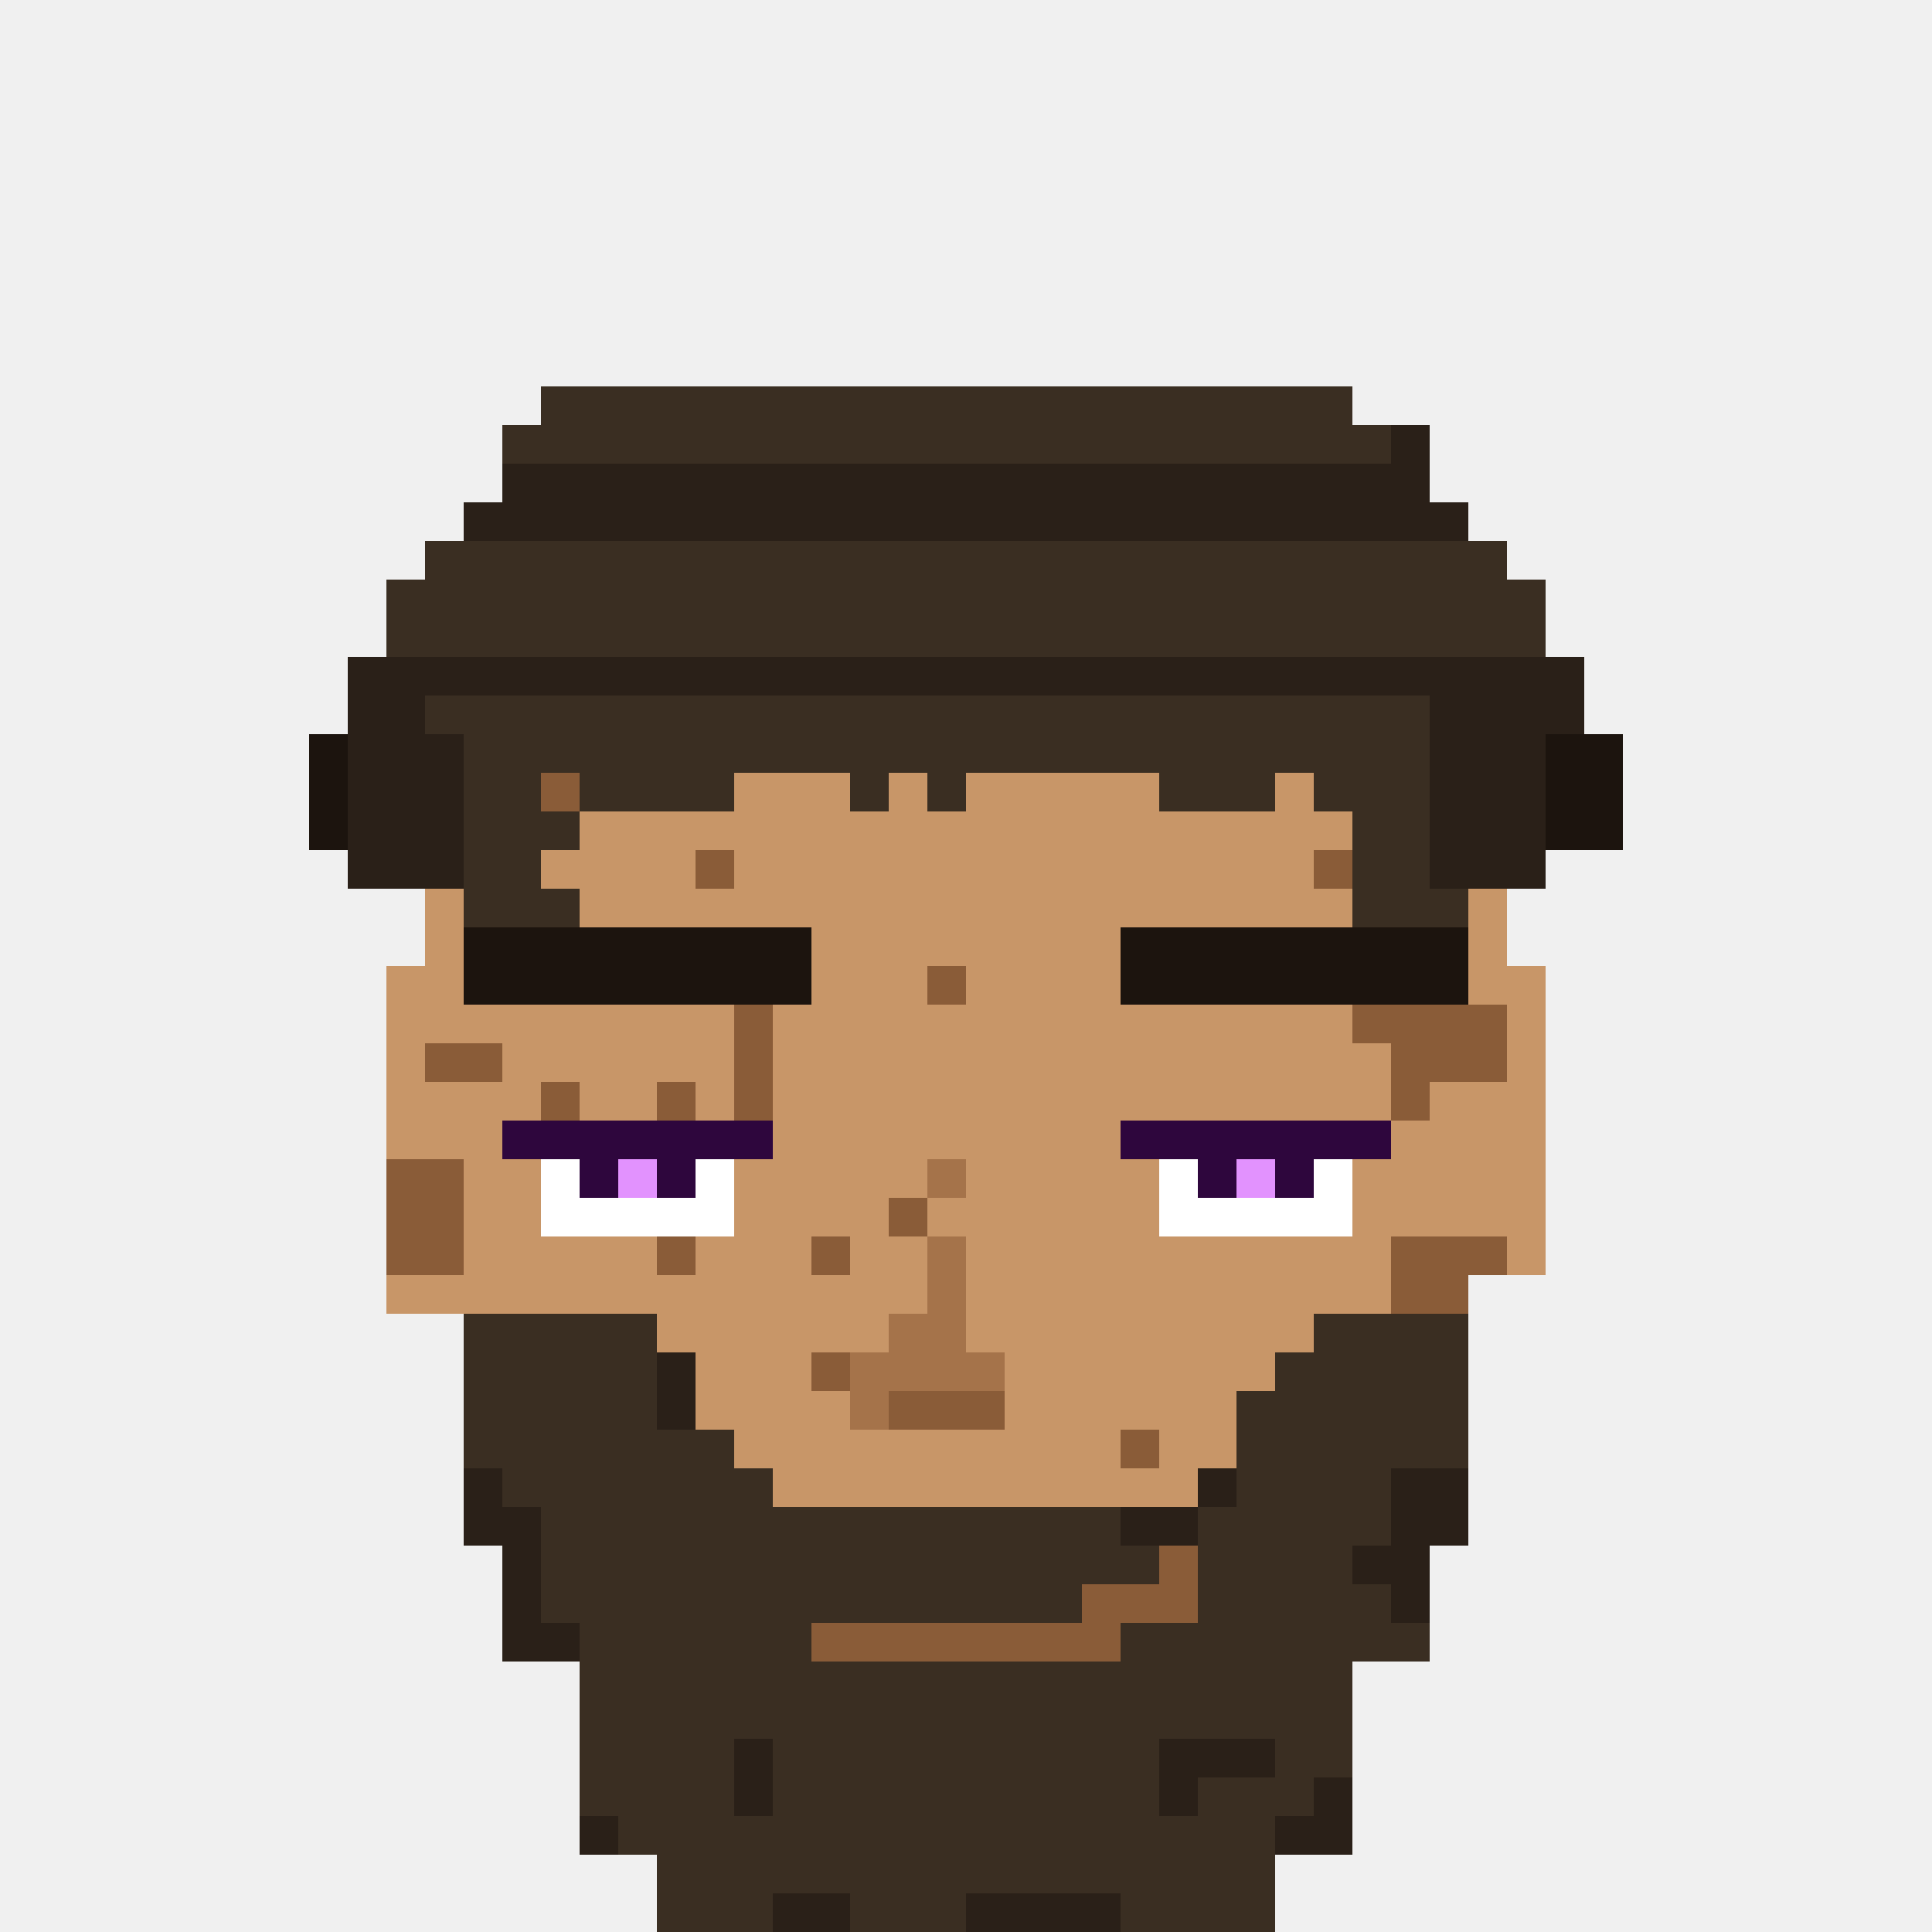
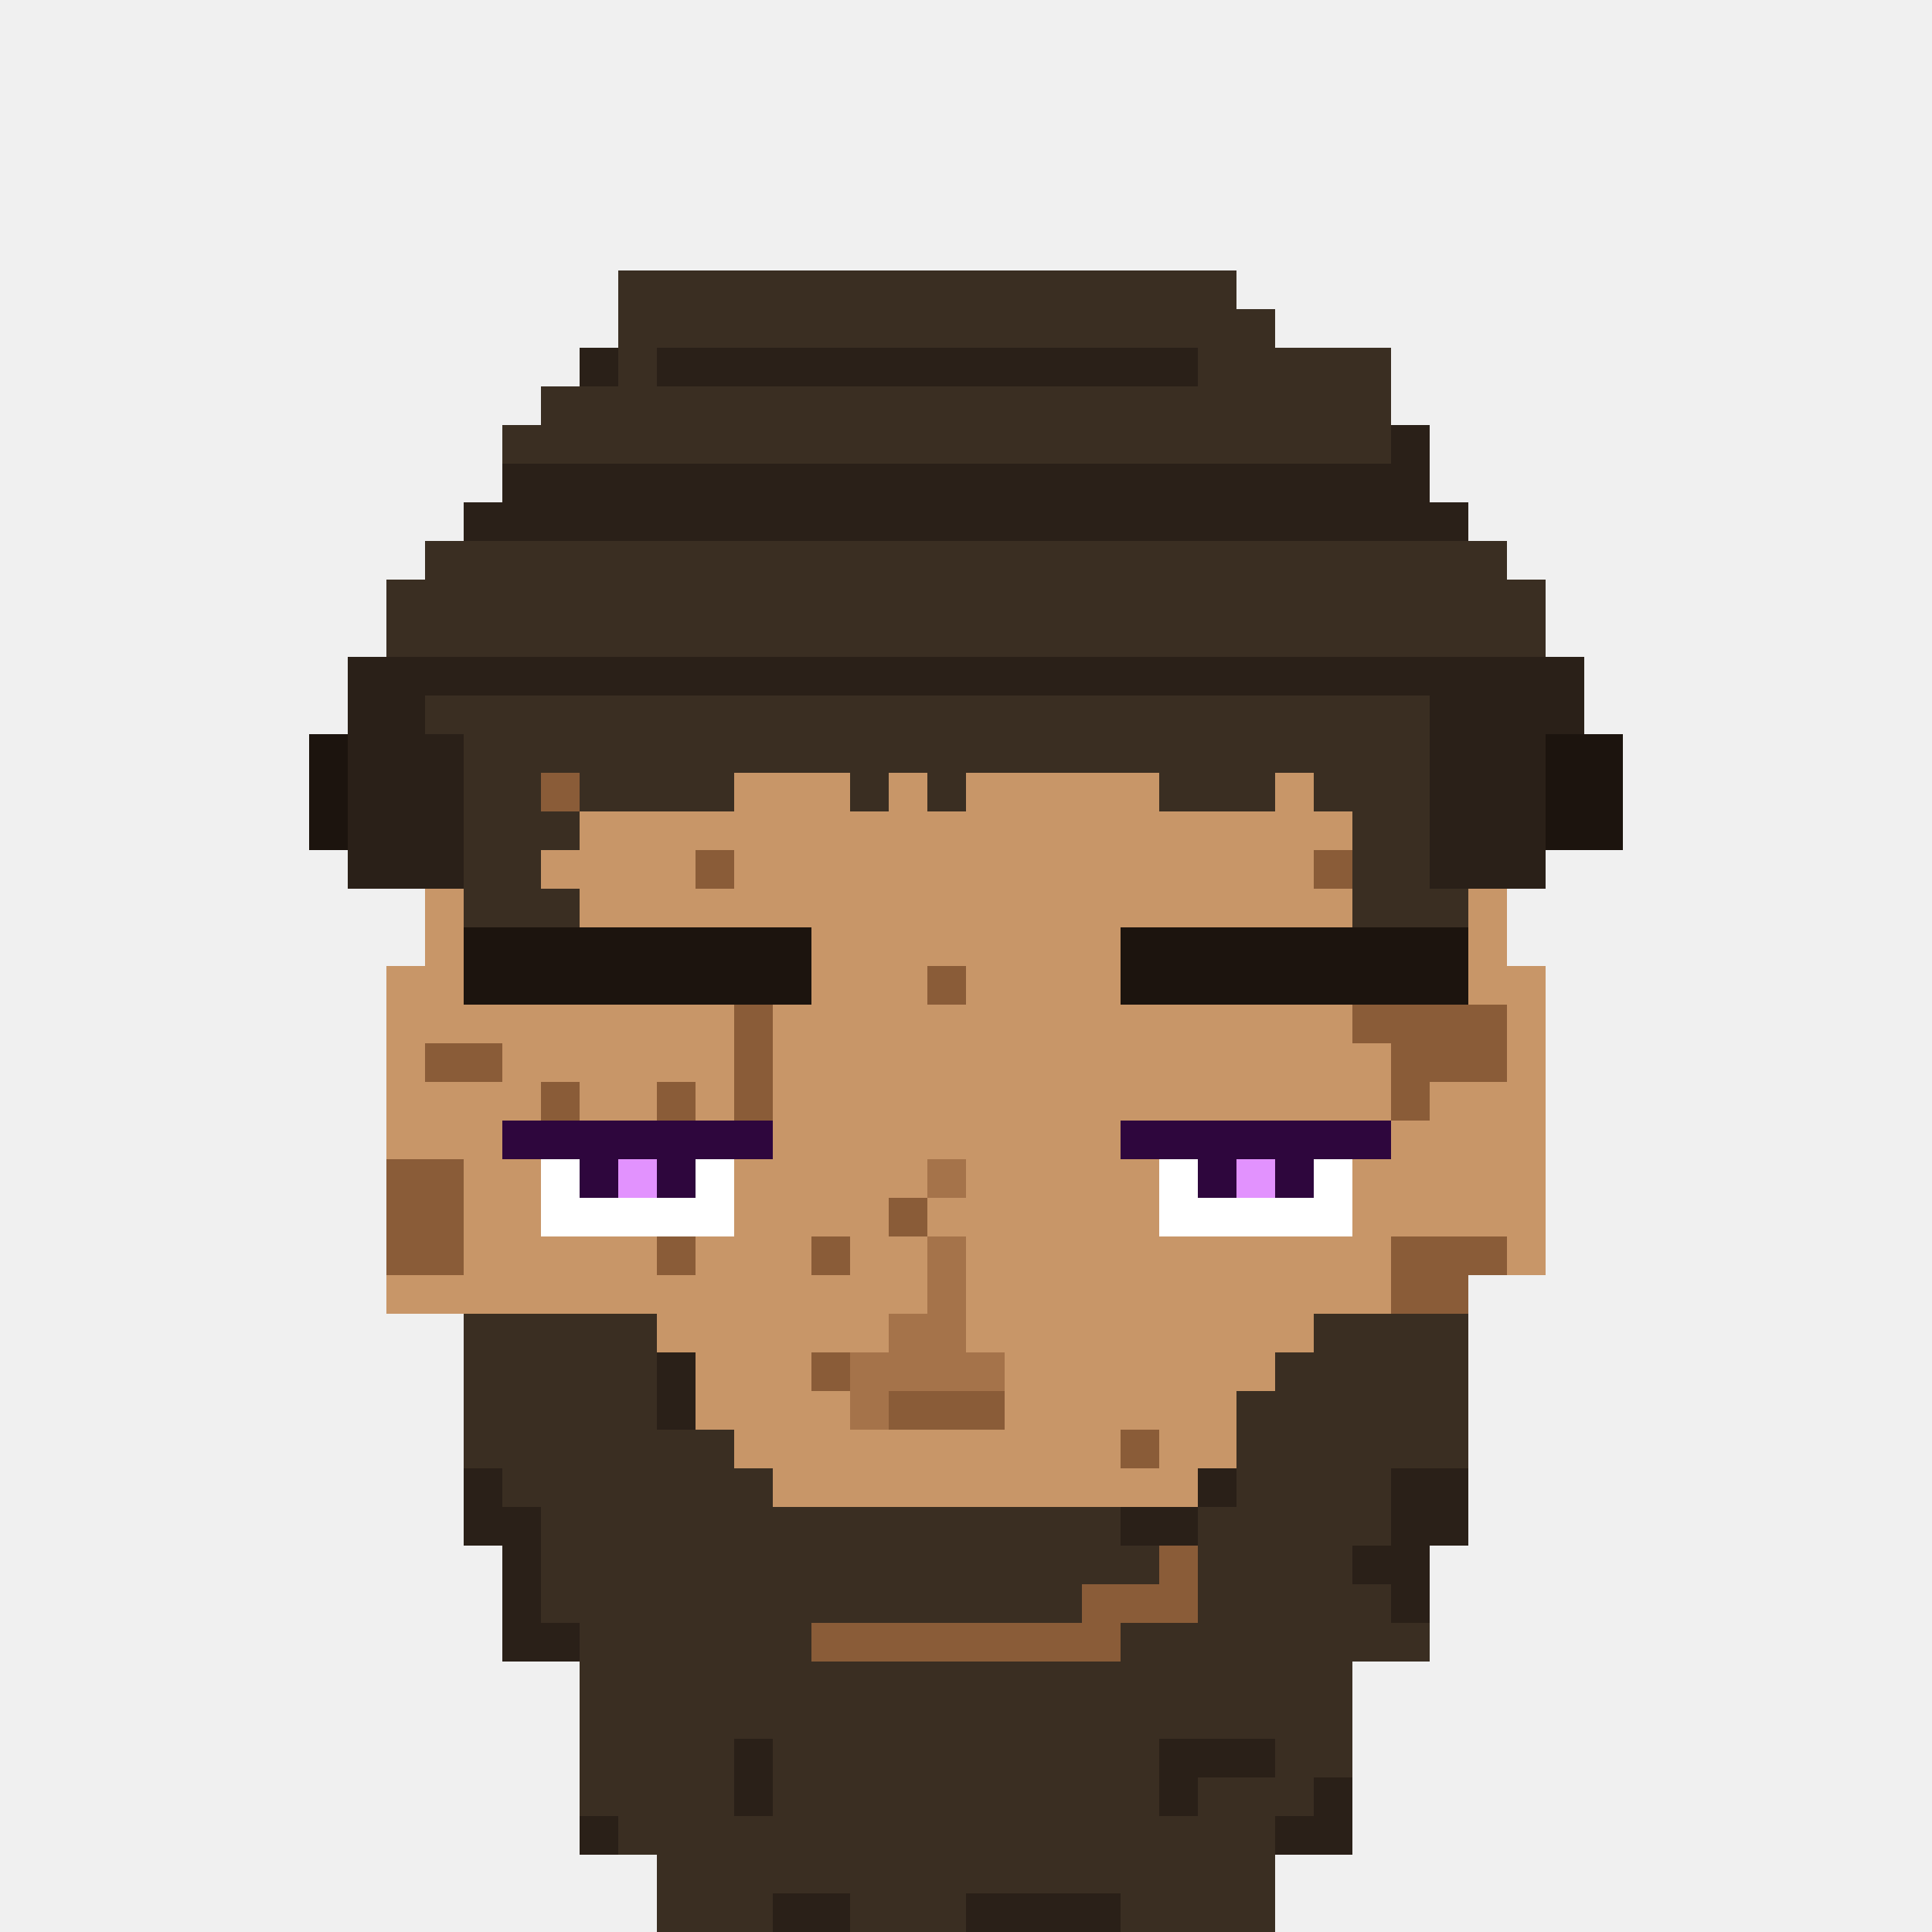
<svg xmlns="http://www.w3.org/2000/svg" width="500" height="500" viewBox="70 -30 500 500">
  <g shape-rendering="crispEdges">
    <g transform="scale(10)">
      <g data-layer="face" data-skin="olive" data-jaw="0">
        <g data-piece="skin-base" data-color-token="skin.hi" data-color-label="Skin Highlight" fill="#c89668">
          <rect x="18" y="23" width="28" height="3" />
          <rect x="20" y="18" width="24" height="5" />
          <rect x="19" y="31" width="1" height="2" />
          <rect x="18" y="26" width="2" height="4" />
          <rect x="19" y="30" width="1" height="1" />
          <rect x="20" y="17" width="24" height="1" />
          <rect x="20" y="16" width="24" height="1" />
          <rect x="21" y="15" width="22" height="1" />
          <rect x="19" y="34" width="26" height="1" />
          <rect x="19" y="33" width="1" height="1" />
          <rect x="20" y="35" width="24" height="2" />
          <rect x="20" y="37" width="24" height="3" />
          <rect x="22" y="40" width="20" height="2" />
          <rect x="20" y="16" width="2" height="2" />
          <rect x="21" y="15" width="1" height="1" />
          <rect x="43" y="16" width="1" height="2" />
          <rect x="43" y="34" width="2" height="1" />
          <rect x="19" y="30" width="1" height="4" />
          <rect x="29" y="25" width="1" height="1" />
          <rect x="30" y="25" width="1" height="1" />
          <rect x="31" y="25" width="1" height="1" />
          <rect x="32" y="25" width="1" height="1" />
          <rect x="29" y="26" width="1" height="1" />
          <rect x="30" y="26" width="1" height="1" />
          <rect x="31" y="26" width="1" height="1" />
          <rect x="32" y="26" width="1" height="1" />
          <rect x="29" y="27" width="1" height="1" />
          <rect x="30" y="27" width="1" height="1" />
          <rect x="31" y="27" width="1" height="1" />
          <rect x="32" y="27" width="1" height="1" />
          <rect x="29" y="28" width="1" height="1" />
          <rect x="30" y="28" width="1" height="1" />
          <rect x="31" y="28" width="1" height="1" />
          <rect x="32" y="28" width="1" height="1" />
          <rect x="28" y="25" width="1" height="1" />
          <rect x="28" y="26" width="1" height="1" />
          <rect x="28" y="27" width="1" height="1" />
          <rect x="28" y="28" width="1" height="1" />
          <rect x="27" y="25" width="1" height="1" />
          <rect x="27" y="26" width="1" height="1" />
          <rect x="27" y="27" width="1" height="1" />
          <rect x="27" y="28" width="1" height="1" />
          <rect x="27" y="29" width="1" height="1" />
          <rect x="28" y="29" width="1" height="1" />
          <rect x="29" y="29" width="1" height="1" />
          <rect x="30" y="29" width="1" height="1" />
          <rect x="27" y="30" width="1" height="1" />
          <rect x="28" y="30" width="1" height="1" />
          <rect x="29" y="30" width="1" height="1" />
          <rect x="30" y="30" width="1" height="1" />
          <rect x="26" y="27" width="1" height="1" />
          <rect x="26" y="28" width="1" height="1" />
          <rect x="26" y="29" width="1" height="1" />
          <rect x="26" y="30" width="1" height="1" />
          <rect x="26" y="26" width="1" height="1" />
          <rect x="25" y="26" width="1" height="1" />
          <rect x="25" y="27" width="1" height="1" />
          <rect x="25" y="28" width="1" height="1" />
          <rect x="25" y="29" width="1" height="1" />
          <rect x="24" y="26" width="1" height="1" />
          <rect x="24" y="27" width="1" height="1" />
          <rect x="24" y="28" width="1" height="1" />
          <rect x="24" y="29" width="1" height="1" />
          <rect x="24" y="25" width="1" height="1" />
          <rect x="25" y="25" width="1" height="1" />
          <rect x="26" y="25" width="1" height="1" />
          <rect x="23" y="25" width="1" height="1" />
          <rect x="23" y="26" width="1" height="1" />
          <rect x="23" y="27" width="1" height="1" />
          <rect x="23" y="28" width="1" height="1" />
          <rect x="23" y="24" width="1" height="1" />
          <rect x="24" y="24" width="1" height="1" />
          <rect x="25" y="24" width="1" height="1" />
          <rect x="26" y="24" width="1" height="1" />
          <rect x="22" y="24" width="1" height="1" />
          <rect x="22" y="25" width="1" height="1" />
          <rect x="22" y="26" width="1" height="1" />
          <rect x="22" y="27" width="1" height="1" />
          <rect x="21" y="24" width="1" height="1" />
          <rect x="21" y="25" width="1" height="1" />
          <rect x="21" y="26" width="1" height="1" />
          <rect x="21" y="27" width="1" height="1" />
          <rect x="20" y="24" width="1" height="1" />
          <rect x="20" y="25" width="1" height="1" />
          <rect x="20" y="26" width="1" height="1" />
          <rect x="20" y="27" width="1" height="1" />
          <rect x="20" y="28" width="1" height="1" />
          <rect x="21" y="28" width="1" height="1" />
          <rect x="22" y="28" width="1" height="1" />
          <rect x="19" y="25" width="1" height="1" />
          <rect x="19" y="26" width="1" height="1" />
          <rect x="19" y="27" width="1" height="1" />
          <rect x="19" y="28" width="1" height="1" />
          <rect x="19" y="29" width="1" height="1" />
          <rect x="20" y="29" width="1" height="1" />
          <rect x="21" y="29" width="1" height="1" />
          <rect x="22" y="29" width="1" height="1" />
          <rect x="19" y="30" width="1" height="1" />
          <rect x="20" y="30" width="1" height="1" />
          <rect x="21" y="30" width="1" height="1" />
          <rect x="22" y="30" width="1" height="1" />
          <rect x="23" y="29" width="1" height="1" />
          <rect x="23" y="30" width="1" height="1" />
          <rect x="24" y="30" width="1" height="1" />
          <rect x="25" y="30" width="1" height="1" />
          <rect x="21" y="31" width="1" height="1" />
          <rect x="22" y="31" width="1" height="1" />
          <rect x="23" y="31" width="1" height="1" />
          <rect x="24" y="31" width="1" height="1" />
          <rect x="20" y="31" width="1" height="1" />
          <rect x="20" y="32" width="1" height="1" />
          <rect x="21" y="32" width="1" height="1" />
          <rect x="22" y="32" width="1" height="1" />
          <rect x="23" y="32" width="1" height="1" />
          <rect x="24" y="32" width="1" height="1" />
          <rect x="21" y="33" width="1" height="1" />
          <rect x="22" y="33" width="1" height="1" />
          <rect x="23" y="33" width="1" height="1" />
          <rect x="24" y="33" width="1" height="1" />
          <rect x="20" y="33" width="1" height="1" />
          <rect x="20" y="34" width="1" height="1" />
          <rect x="21" y="34" width="1" height="1" />
          <rect x="22" y="34" width="1" height="1" />
          <rect x="23" y="34" width="1" height="1" />
          <rect x="24" y="34" width="1" height="1" />
          <rect x="25" y="31" width="1" height="1" />
          <rect x="25" y="32" width="1" height="1" />
          <rect x="25" y="33" width="1" height="1" />
          <rect x="25" y="34" width="1" height="1" />
          <rect x="26" y="31" width="1" height="1" />
          <rect x="26" y="32" width="1" height="1" />
          <rect x="26" y="33" width="1" height="1" />
          <rect x="26" y="34" width="1" height="1" />
          <rect x="27" y="31" width="1" height="1" />
          <rect x="27" y="32" width="1" height="1" />
          <rect x="27" y="33" width="1" height="1" />
          <rect x="27" y="34" width="1" height="1" />
          <rect x="28" y="31" width="1" height="1" />
          <rect x="28" y="32" width="1" height="1" />
          <rect x="28" y="33" width="1" height="1" />
          <rect x="28" y="34" width="1" height="1" />
          <rect x="29" y="31" width="1" height="1" />
          <rect x="29" y="32" width="1" height="1" />
          <rect x="29" y="33" width="1" height="1" />
          <rect x="29" y="34" width="1" height="1" />
          <rect x="30" y="31" width="1" height="1" />
          <rect x="30" y="32" width="1" height="1" />
          <rect x="30" y="33" width="1" height="1" />
          <rect x="31" y="29" width="1" height="1" />
          <rect x="31" y="30" width="1" height="1" />
          <rect x="31" y="31" width="1" height="1" />
          <rect x="31" y="32" width="1" height="1" />
          <rect x="32" y="29" width="1" height="1" />
          <rect x="32" y="30" width="1" height="1" />
          <rect x="32" y="31" width="1" height="1" />
          <rect x="32" y="32" width="1" height="1" />
          <rect x="33" y="29" width="1" height="1" />
          <rect x="33" y="30" width="1" height="1" />
          <rect x="33" y="31" width="1" height="1" />
          <rect x="33" y="32" width="1" height="1" />
          <rect x="34" y="29" width="1" height="1" />
          <rect x="34" y="30" width="1" height="1" />
          <rect x="34" y="31" width="1" height="1" />
          <rect x="34" y="32" width="1" height="1" />
          <rect x="35" y="29" width="1" height="1" />
          <rect x="35" y="30" width="1" height="1" />
          <rect x="35" y="31" width="1" height="1" />
          <rect x="35" y="32" width="1" height="1" />
          <rect x="33" y="28" width="1" height="1" />
          <rect x="34" y="28" width="1" height="1" />
          <rect x="35" y="28" width="1" height="1" />
          <rect x="36" y="28" width="1" height="1" />
          <rect x="36" y="29" width="1" height="1" />
          <rect x="36" y="30" width="1" height="1" />
          <rect x="36" y="31" width="1" height="1" />
          <rect x="34" y="27" width="1" height="1" />
          <rect x="35" y="27" width="1" height="1" />
          <rect x="36" y="27" width="1" height="1" />
          <rect x="37" y="27" width="1" height="1" />
          <rect x="37" y="28" width="1" height="1" />
          <rect x="37" y="29" width="1" height="1" />
          <rect x="37" y="30" width="1" height="1" />
          <rect x="34" y="26" width="1" height="1" />
          <rect x="35" y="26" width="1" height="1" />
          <rect x="36" y="26" width="1" height="1" />
          <rect x="37" y="26" width="1" height="1" />
          <rect x="35" y="25" width="1" height="1" />
          <rect x="36" y="25" width="1" height="1" />
          <rect x="37" y="25" width="1" height="1" />
          <rect x="38" y="25" width="1" height="1" />
          <rect x="38" y="26" width="1" height="1" />
          <rect x="38" y="27" width="1" height="1" />
          <rect x="38" y="28" width="1" height="1" />
          <rect x="35" y="24" width="1" height="1" />
          <rect x="36" y="24" width="1" height="1" />
          <rect x="37" y="24" width="1" height="1" />
          <rect x="38" y="24" width="1" height="1" />
          <rect x="35" y="23" width="1" height="1" />
          <rect x="36" y="23" width="1" height="1" />
          <rect x="37" y="23" width="1" height="1" />
          <rect x="38" y="23" width="1" height="1" />
          <rect x="34" y="22" width="1" height="1" />
          <rect x="35" y="22" width="1" height="1" />
          <rect x="36" y="22" width="1" height="1" />
          <rect x="37" y="22" width="1" height="1" />
          <rect x="34" y="23" width="1" height="1" />
          <rect x="34" y="24" width="1" height="1" />
          <rect x="34" y="25" width="1" height="1" />
          <rect x="33" y="22" width="1" height="1" />
          <rect x="33" y="23" width="1" height="1" />
          <rect x="33" y="24" width="1" height="1" />
          <rect x="33" y="25" width="1" height="1" />
          <rect x="32" y="22" width="1" height="1" />
          <rect x="32" y="23" width="1" height="1" />
          <rect x="32" y="24" width="1" height="1" />
          <rect x="33" y="26" width="1" height="1" />
          <rect x="33" y="27" width="1" height="1" />
          <rect x="32" y="33" width="1" height="1" />
          <rect x="33" y="33" width="1" height="1" />
          <rect x="34" y="33" width="1" height="1" />
          <rect x="35" y="33" width="1" height="1" />
          <rect x="36" y="32" width="1" height="1" />
          <rect x="36" y="33" width="1" height="1" />
          <rect x="33" y="34" width="1" height="1" />
          <rect x="34" y="34" width="1" height="1" />
          <rect x="35" y="34" width="1" height="1" />
          <rect x="36" y="34" width="1" height="1" />
          <rect x="37" y="31" width="1" height="1" />
          <rect x="37" y="32" width="1" height="1" />
          <rect x="37" y="33" width="1" height="1" />
          <rect x="37" y="34" width="1" height="1" />
          <rect x="34" y="35" width="1" height="1" />
          <rect x="35" y="35" width="1" height="1" />
          <rect x="36" y="35" width="1" height="1" />
          <rect x="37" y="35" width="1" height="1" />
          <rect x="38" y="32" width="1" height="1" />
          <rect x="38" y="33" width="1" height="1" />
          <rect x="38" y="34" width="1" height="1" />
          <rect x="38" y="35" width="1" height="1" />
          <rect x="39" y="32" width="1" height="1" />
          <rect x="39" y="33" width="1" height="1" />
          <rect x="39" y="34" width="1" height="1" />
          <rect x="39" y="35" width="1" height="1" />
          <rect x="38" y="31" width="1" height="1" />
          <rect x="39" y="31" width="1" height="1" />
          <rect x="40" y="31" width="1" height="1" />
          <rect x="40" y="32" width="1" height="1" />
          <rect x="40" y="33" width="1" height="1" />
          <rect x="40" y="34" width="1" height="1" />
          <rect x="38" y="30" width="1" height="1" />
          <rect x="39" y="30" width="1" height="1" />
          <rect x="40" y="30" width="1" height="1" />
          <rect x="41" y="30" width="1" height="1" />
          <rect x="41" y="31" width="1" height="1" />
          <rect x="41" y="32" width="1" height="1" />
          <rect x="41" y="33" width="1" height="1" />
          <rect x="38" y="29" width="1" height="1" />
          <rect x="39" y="29" width="1" height="1" />
          <rect x="40" y="29" width="1" height="1" />
          <rect x="41" y="29" width="1" height="1" />
          <rect x="39" y="28" width="1" height="1" />
          <rect x="40" y="28" width="1" height="1" />
          <rect x="41" y="28" width="1" height="1" />
          <rect x="42" y="28" width="1" height="1" />
          <rect x="42" y="29" width="1" height="1" />
          <rect x="42" y="30" width="1" height="1" />
          <rect x="42" y="31" width="1" height="1" />
          <rect x="39" y="27" width="1" height="1" />
          <rect x="40" y="27" width="1" height="1" />
          <rect x="41" y="27" width="1" height="1" />
          <rect x="42" y="27" width="1" height="1" />
          <rect x="39" y="26" width="1" height="1" />
          <rect x="40" y="26" width="1" height="1" />
          <rect x="41" y="26" width="1" height="1" />
          <rect x="42" y="26" width="1" height="1" />
          <rect x="39" y="25" width="1" height="1" />
          <rect x="40" y="25" width="1" height="1" />
          <rect x="41" y="25" width="1" height="1" />
          <rect x="42" y="25" width="1" height="1" />
          <rect x="43" y="25" width="1" height="1" />
          <rect x="43" y="26" width="1" height="1" />
          <rect x="43" y="27" width="1" height="1" />
          <rect x="43" y="28" width="1" height="1" />
          <rect x="40" y="24" width="1" height="1" />
          <rect x="41" y="24" width="1" height="1" />
          <rect x="42" y="24" width="1" height="1" />
          <rect x="43" y="24" width="1" height="1" />
          <rect x="43" y="29" width="1" height="1" />
          <rect x="43" y="30" width="1" height="1" />
          <rect x="44" y="26" width="1" height="1" />
          <rect x="44" y="27" width="1" height="1" />
          <rect x="44" y="28" width="1" height="1" />
          <rect x="44" y="29" width="1" height="1" />
          <rect x="45" y="26" width="1" height="1" />
          <rect x="45" y="27" width="1" height="1" />
          <rect x="45" y="28" width="1" height="1" />
          <rect x="45" y="29" width="1" height="1" />
          <rect x="44" y="25" width="1" height="1" />
          <rect x="45" y="25" width="1" height="1" />
          <rect x="44" y="30" width="1" height="1" />
          <rect x="43" y="31" width="1" height="1" />
          <rect x="44" y="31" width="1" height="1" />
          <rect x="42" y="32" width="1" height="1" />
          <rect x="43" y="32" width="1" height="1" />
          <rect x="44" y="32" width="1" height="1" />
          <rect x="42" y="33" width="1" height="1" />
          <rect x="43" y="33" width="1" height="1" />
          <rect x="44" y="33" width="1" height="1" />
          <rect x="41" y="34" width="1" height="1" />
          <rect x="42" y="34" width="1" height="1" />
          <rect x="43" y="34" width="1" height="1" />
          <rect x="44" y="34" width="1" height="1" />
          <rect x="21" y="16" width="2" height="1" />
          <rect x="21" y="16" width="2" height="1" />
          <rect x="21" y="30" width="7" height="8" />
          <rect x="44" y="23" width="1" height="1" />
          <rect x="44" y="24" width="1" height="1" />
          <rect x="20" y="15" width="1" height="1" />
          <rect x="43" y="15" width="1" height="1" />
          <rect x="19" y="17" width="1" height="1" />
          <rect x="19" y="16" width="1" height="1" />
          <rect x="19" y="15" width="1" height="1" />
          <rect x="44" y="17" width="1" height="1" />
          <rect x="44" y="16" width="1" height="1" />
          <rect x="44" y="15" width="1" height="1" />
          <rect x="18" y="16" width="1" height="1" />
          <rect x="18" y="15" width="1" height="1" />
          <rect x="18" y="17" width="1" height="1" />
          <rect x="18" y="18" width="1" height="1" />
          <rect x="18" y="19" width="1" height="1" />
          <rect x="19" y="19" width="1" height="1" />
          <rect x="19" y="20" width="1" height="1" />
          <rect x="18" y="22" width="1" height="1" />
          <rect x="18" y="21" width="1" height="1" />
          <rect x="18" y="20" width="1" height="1" />
          <rect x="17" y="22" width="1" height="1" />
          <rect x="17" y="23" width="1" height="1" />
          <rect x="17" y="24" width="1" height="1" />
          <rect x="17" y="25" width="1" height="1" />
          <rect x="18" y="25" width="1" height="1" />
          <rect x="18" y="26" width="1" height="1" />
          <rect x="18" y="27" width="1" height="1" />
          <rect x="18" y="28" width="1" height="1" />
          <rect x="45" y="15" width="1" height="1" />
          <rect x="45" y="16" width="1" height="1" />
          <rect x="45" y="17" width="1" height="1" />
          <rect x="45" y="18" width="1" height="1" />
          <rect x="45" y="19" width="1" height="1" />
          <rect x="45" y="20" width="1" height="1" />
          <rect x="45" y="21" width="1" height="1" />
          <rect x="45" y="22" width="1" height="1" />
          <rect x="45" y="23" width="1" height="1" />
          <rect x="46" y="22" width="1" height="1" />
          <rect x="46" y="23" width="1" height="1" />
          <rect x="46" y="24" width="1" height="1" />
          <rect x="46" y="25" width="1" height="1" />
          <rect x="46" y="26" width="1" height="1" />
          <rect x="46" y="27" width="1" height="1" />
          <rect x="46" y="28" width="1" height="1" />
          <rect x="46" y="29" width="1" height="1" />
          <rect x="19" y="21" width="1" height="1" />
          <rect x="19" y="22" width="1" height="1" />
          <rect x="44" y="22" width="1" height="1" />
          <rect x="44" y="21" width="1" height="1" />
          <rect x="44" y="20" width="1" height="1" />
          <rect x="42" y="14" width="1" height="1" />
          <rect x="42" y="13" width="1" height="1" />
          <rect x="41" y="13" width="1" height="1" />
          <rect x="40" y="13" width="1" height="1" />
          <rect x="39" y="13" width="1" height="1" />
          <rect x="38" y="13" width="1" height="1" />
          <rect x="37" y="13" width="1" height="1" />
          <rect x="36" y="13" width="1" height="1" />
          <rect x="35" y="13" width="1" height="1" />
          <rect x="34" y="13" width="1" height="1" />
          <rect x="33" y="13" width="1" height="1" />
          <rect x="32" y="13" width="1" height="1" />
          <rect x="31" y="13" width="1" height="1" />
          <rect x="30" y="13" width="1" height="1" />
          <rect x="29" y="13" width="1" height="1" />
          <rect x="28" y="13" width="1" height="1" />
          <rect x="27" y="13" width="1" height="1" />
          <rect x="22" y="13" width="1" height="1" />
          <rect x="21" y="13" width="1" height="1" />
          <rect x="21" y="14" width="1" height="1" />
          <rect x="22" y="14" width="1" height="1" />
          <rect x="23" y="14" width="1" height="1" />
          <rect x="24" y="14" width="1" height="1" />
          <rect x="25" y="14" width="1" height="1" />
          <rect x="26" y="14" width="1" height="1" />
          <rect x="27" y="15" width="1" height="1" />
          <rect x="28" y="15" width="1" height="1" />
          <rect x="29" y="15" width="1" height="1" />
          <rect x="30" y="15" width="1" height="1" />
          <rect x="31" y="15" width="1" height="1" />
          <rect x="32" y="15" width="1" height="1" />
          <rect x="33" y="15" width="1" height="1" />
          <rect x="34" y="15" width="1" height="1" />
          <rect x="35" y="15" width="1" height="1" />
          <rect x="36" y="15" width="1" height="1" />
          <rect x="37" y="15" width="1" height="1" />
          <rect x="38" y="15" width="1" height="1" />
          <rect x="39" y="15" width="1" height="1" />
          <rect x="40" y="15" width="1" height="1" />
          <rect x="40" y="14" width="1" height="1" />
          <rect x="41" y="14" width="1" height="1" />
          <rect x="29" y="14" width="1" height="1" />
          <rect x="28" y="14" width="1" height="1" />
          <rect x="27" y="14" width="1" height="1" />
          <rect x="30" y="14" width="1" height="1" />
          <rect x="31" y="14" width="1" height="1" />
          <rect x="32" y="14" width="1" height="1" />
          <rect x="33" y="14" width="1" height="1" />
          <rect x="34" y="14" width="1" height="1" />
          <rect x="35" y="14" width="1" height="1" />
          <rect x="36" y="14" width="1" height="1" />
          <rect x="37" y="14" width="1" height="1" />
          <rect x="38" y="14" width="1" height="1" />
          <rect x="39" y="14" width="1" height="1" />
          <rect x="26" y="13" width="1" height="1" />
          <rect x="25" y="13" width="1" height="1" />
          <rect x="24" y="13" width="1" height="1" />
          <rect x="23" y="13" width="1" height="1" />
          <rect x="17" y="26" width="1" height="1" />
          <rect x="17" y="28" width="1" height="1" />
          <rect x="17" y="27" width="1" height="1" />
          <rect x="17" y="29" width="1" height="1" />
          <rect x="17" y="30" width="1" height="1" />
          <rect x="18" y="30" width="1" height="1" />
          <rect x="31" y="33" width="1" height="1" />
          <rect x="42" y="12" width="1" height="1" />
          <rect x="41" y="11" width="1" height="1" />
          <rect x="41" y="10" width="1" height="1" />
          <rect x="40" y="10" width="1" height="1" />
          <rect x="39" y="10" width="1" height="1" />
          <rect x="39" y="9" width="1" height="1" />
          <rect x="38" y="9" width="1" height="1" />
          <rect x="37" y="9" width="1" height="1" />
          <rect x="36" y="9" width="1" height="1" />
          <rect x="35" y="9" width="1" height="1" />
          <rect x="35" y="8" width="1" height="1" />
          <rect x="32" y="8" width="1" height="1" />
          <rect x="32" y="9" width="1" height="1" />
          <rect x="31" y="9" width="1" height="1" />
          <rect x="30" y="9" width="1" height="1" />
          <rect x="29" y="9" width="1" height="1" />
          <rect x="28" y="9" width="1" height="1" />
          <rect x="27" y="9" width="1" height="1" />
          <rect x="26" y="9" width="1" height="1" />
          <rect x="25" y="9" width="1" height="1" />
          <rect x="24" y="9" width="1" height="1" />
          <rect x="24" y="10" width="1" height="1" />
          <rect x="23" y="10" width="1" height="1" />
          <rect x="23" y="11" width="1" height="1" />
          <rect x="22" y="11" width="1" height="1" />
          <rect x="22" y="12" width="1" height="1" />
          <rect x="25" y="10" width="1" height="1" />
          <rect x="24" y="11" width="1" height="1" />
          <rect x="24" y="12" width="1" height="1" />
          <rect x="25" y="11" width="1" height="1" />
          <rect x="26" y="10" width="1" height="1" />
          <rect x="26" y="11" width="1" height="1" />
          <rect x="23" y="12" width="1" height="1" />
          <rect x="27" y="11" width="1" height="1" />
          <rect x="27" y="10" width="1" height="1" />
          <rect x="26" y="12" width="1" height="1" />
          <rect x="27" y="12" width="1" height="1" />
          <rect x="28" y="11" width="1" height="1" />
          <rect x="29" y="11" width="1" height="1" />
          <rect x="30" y="11" width="1" height="1" />
          <rect x="31" y="12" width="1" height="1" />
          <rect x="31" y="11" width="1" height="1" />
          <rect x="32" y="11" width="1" height="1" />
          <rect x="33" y="10" width="1" height="1" />
          <rect x="33" y="9" width="1" height="1" />
          <rect x="30" y="12" width="1" height="1" />
          <rect x="29" y="10" width="1" height="1" />
          <rect x="30" y="10" width="1" height="1" />
          <rect x="31" y="10" width="1" height="1" />
          <rect x="33" y="11" width="1" height="1" />
          <rect x="34" y="11" width="1" height="1" />
          <rect x="35" y="11" width="1" height="1" />
          <rect x="36" y="11" width="1" height="1" />
          <rect x="37" y="11" width="1" height="1" />
          <rect x="37" y="10" width="1" height="1" />
          <rect x="35" y="12" width="1" height="1" />
          <rect x="34" y="12" width="1" height="1" />
          <rect x="34" y="10" width="1" height="1" />
          <rect x="35" y="10" width="1" height="1" />
          <rect x="36" y="10" width="1" height="1" />
          <rect x="36" y="12" width="1" height="1" />
          <rect x="37" y="12" width="1" height="1" />
          <rect x="38" y="11" width="1" height="1" />
          <rect x="39" y="11" width="1" height="1" />
          <rect x="40" y="11" width="1" height="1" />
          <rect x="31" y="8" width="1" height="1" />
          <rect x="30" y="8" width="1" height="1" />
          <rect x="29" y="8" width="1" height="1" />
          <rect x="28" y="8" width="1" height="1" />
          <rect x="27" y="8" width="1" height="1" />
          <rect x="26" y="8" width="1" height="1" />
          <rect x="25" y="8" width="1" height="1" />
          <rect x="36" y="8" width="1" height="1" />
          <rect x="37" y="8" width="1" height="1" />
          <rect x="38" y="8" width="1" height="1" />
          <rect x="34" y="9" width="1" height="1" />
          <rect x="20" y="14" width="1" height="1" />
          <rect x="19" y="14" width="1" height="1" />
          <rect x="20" y="13" width="1" height="1" />
          <rect x="43" y="13" width="1" height="1" />
          <rect x="43" y="14" width="1" height="1" />
          <rect x="44" y="14" width="1" height="1" />
          <rect x="43" y="12" width="1" height="1" />
          <rect x="42" y="11" width="1" height="1" />
        </g>
        <g data-piece="skin-sh" data-color-token="skin.sh" data-color-label="Skin Sh" fill="#a5734a">
          <rect x="22" y="42" width="20" height="3" />
          <rect x="19" y="33" width="2" height="2" />
          <rect x="20" y="35" width="1" height="2" />
          <rect x="43" y="33" width="2" height="2" />
          <rect x="43" y="35" width="1" height="2" />
          <rect x="34" y="8" width="1" height="1" />
          <rect x="33" y="8" width="1" height="1" />
          <rect x="32" y="8" width="1" height="1" />
          <rect x="31" y="8" width="1" height="1" />
          <rect x="30" y="9" width="1" height="1" />
          <rect x="28" y="10" width="1" height="1" />
          <rect x="32" y="10" width="1" height="1" />
          <rect x="38" y="10" width="1" height="1" />
          <rect x="38" y="13" width="1" height="1" />
          <rect x="38" y="12" width="1" height="1" />
          <rect x="41" y="12" width="1" height="1" />
          <rect x="40" y="12" width="1" height="1" />
          <rect x="39" y="12" width="1" height="1" />
          <rect x="39" y="13" width="1" height="1" />
          <rect x="37" y="12" width="1" height="1" />
          <rect x="37" y="13" width="1" height="1" />
          <rect x="33" y="12" width="1" height="1" />
          <rect x="32" y="12" width="1" height="1" />
          <rect x="30" y="12" width="1" height="1" />
          <rect x="29" y="12" width="1" height="1" />
          <rect x="28" y="12" width="1" height="1" />
          <rect x="27" y="12" width="1" height="1" />
          <rect x="25" y="12" width="1" height="1" />
          <rect x="24" y="12" width="1" height="1" />
        </g>
        <g data-piece="skin-hi" data-color-token="skin.deep" data-color-label="Skin shadow" data-color-opacity="0.52" fill="#8a5c38">
          <rect x="20" y="16" width="3" height="1" />
          <rect x="41" y="16" width="1" height="1" />
          <rect x="21" y="15" width="2" height="1" />
          <rect x="35" y="15" width="1" height="1" />
          <rect x="39" y="15" width="1" height="1" />
          <rect x="20" y="17" width="2" height="1" />
          <rect x="20" y="18" width="1" height="1" />
          <rect x="42" y="18" width="2" height="1" />
          <rect x="43" y="17" width="1" height="1" />
          <rect x="19" y="31" width="1" height="1" />
          <rect x="43" y="29" width="2" height="1" />
          <rect x="43" y="30" width="2" height="1" />
          <rect x="43" y="31" width="2" height="1" />
          <rect x="25" y="19" width="1" height="1" />
          <rect x="20" y="19" width="1" height="1" />
          <rect x="19" y="24" width="1" height="1" />
          <rect x="21" y="25" width="1" height="1" />
          <rect x="22" y="26" width="1" height="1" />
          <rect x="22" y="28" width="1" height="1" />
          <rect x="24" y="29" width="1" height="1" />
          <rect x="25" y="26" width="1" height="1" />
          <rect x="24" y="25" width="1" height="1" />
          <rect x="26" y="25" width="1" height="1" />
          <rect x="26" y="24" width="1" height="1" />
          <rect x="26" y="23" width="1" height="1" />
          <rect x="27" y="22" width="1" height="1" />
          <rect x="31" y="22" width="1" height="1" />
          <rect x="35" y="15" width="1" height="1" />
          <rect x="41" y="19" width="1" height="1" />
          <rect x="42" y="18" width="1" height="1" />
          <rect x="42" y="19" width="1" height="1" />
          <rect x="42" y="21" width="1" height="1" />
          <rect x="43" y="18" width="1" height="1" />
          <rect x="43" y="19" width="1" height="1" />
          <rect x="43" y="21" width="1" height="1" />
          <rect x="43" y="17" width="1" height="1" />
          <rect x="42" y="22" width="1" height="1" />
          <rect x="42" y="23" width="1" height="1" />
          <rect x="43" y="22" width="1" height="1" />
          <rect x="43" y="23" width="1" height="1" />
          <rect x="43" y="24" width="1" height="1" />
          <rect x="44" y="23" width="1" height="1" />
          <rect x="44" y="24" width="1" height="1" />
          <rect x="43" y="25" width="1" height="1" />
          <rect x="43" y="29" width="1" height="1" />
          <rect x="44" y="29" width="1" height="1" />
          <rect x="45" y="29" width="1" height="1" />
          <rect x="43" y="30" width="1" height="1" />
          <rect x="44" y="30" width="1" height="1" />
          <rect x="43" y="31" width="1" height="1" />
          <rect x="41" y="32" width="1" height="1" />
          <rect x="42" y="32" width="1" height="1" />
          <rect x="43" y="32" width="1" height="1" />
          <rect x="40" y="33" width="1" height="1" />
          <rect x="41" y="33" width="1" height="1" />
          <rect x="42" y="33" width="1" height="1" />
          <rect x="43" y="33" width="1" height="1" />
          <rect x="42" y="35" width="1" height="1" />
          <rect x="43" y="34" width="1" height="1" />
          <rect x="43" y="35" width="1" height="1" />
          <rect x="41" y="37" width="1" height="1" />
          <rect x="36" y="34" width="1" height="1" />
          <rect x="30" y="28" width="1" height="1" />
          <rect x="28" y="29" width="1" height="1" />
          <rect x="37" y="39" width="1" height="1" />
          <rect x="28" y="32" width="1" height="1" />
          <rect x="32" y="33" width="1" height="1" />
          <rect x="19" y="31" width="1" height="1" />
          <rect x="19" y="32" width="1" height="1" />
          <rect x="19" y="33" width="1" height="1" />
          <rect x="18" y="27" width="1" height="1" />
          <rect x="18" y="28" width="1" height="1" />
          <rect x="18" y="29" width="1" height="1" />
          <rect x="18" y="24" width="1" height="1" />
          <rect x="20" y="18" width="1" height="1" />
          <rect x="20" y="17" width="1" height="1" />
          <rect x="21" y="17" width="1" height="1" />
          <rect x="20" y="16" width="1" height="1" />
          <rect x="21" y="16" width="1" height="1" />
          <rect x="22" y="16" width="1" height="1" />
          <rect x="27" y="41" width="1" height="1" />
          <rect x="31" y="41" width="1" height="1" />
          <rect x="37" y="40" width="1" height="1" />
          <rect x="37" y="41" width="1" height="1" />
          <rect x="45" y="23" width="1" height="1" />
          <rect x="45" y="24" width="1" height="1" />
          <rect x="44" y="19" width="1" height="1" />
          <rect x="19" y="18" width="1" height="1" />
          <rect x="19" y="19" width="1" height="1" />
          <rect x="19" y="20" width="1" height="1" />
          <rect x="44" y="18" width="1" height="1" />
          <rect x="17" y="27" width="1" height="1" />
          <rect x="17" y="28" width="1" height="1" />
          <rect x="17" y="29" width="1" height="1" />
          <rect x="28" y="10" width="1" height="1" />
          <rect x="24" y="12" width="1" height="1" />
          <rect x="25" y="12" width="1" height="1" />
          <rect x="27" y="12" width="1" height="1" />
          <rect x="28" y="12" width="1" height="1" />
          <rect x="29" y="12" width="1" height="1" />
          <rect x="29" y="13" width="1" height="1" />
          <rect x="30" y="13" width="1" height="1" />
          <rect x="31" y="13" width="1" height="1" />
          <rect x="32" y="13" width="1" height="1" />
          <rect x="32" y="12" width="1" height="1" />
          <rect x="33" y="12" width="1" height="1" />
          <rect x="34" y="12" width="1" height="1" />
          <rect x="35" y="12" width="1" height="1" />
          <rect x="36" y="12" width="1" height="1" />
          <rect x="37" y="12" width="1" height="1" />
          <rect x="37" y="13" width="1" height="1" />
          <rect x="38" y="13" width="1" height="1" />
          <rect x="39" y="13" width="1" height="1" />
          <rect x="39" y="12" width="1" height="1" />
          <rect x="40" y="12" width="1" height="1" />
          <rect x="31" y="8" width="1" height="1" />
          <rect x="32" y="8" width="1" height="1" />
          <rect x="33" y="8" width="1" height="1" />
          <rect x="34" y="9" width="1" height="1" />
          <rect x="35" y="9" width="1" height="1" />
          <rect x="36" y="9" width="1" height="1" />
        </g>
      </g>
      <g data-layer="eyebrows" data-thickness="2" data-angle="flat" data-color="black">
        <rect x="19" y="21" width="9" height="2" fill="#1c140e" />
        <rect x="36" y="21" width="9" height="2" fill="#1c140e" />
        <rect x="19" y="20" width="3" height="1" fill="#3a2e22" />
        <rect x="42" y="20" width="3" height="1" fill="#3a2e22" />
      </g>
      <g data-layer="eyes" data-shape="minimal" data-color="violet">
        <g data-piece="base-2" data-color="#ffffff" data-color-label="Eye" fill="#ffffff">
          <rect x="22" y="27" width="1" height="1" />
          <rect x="22" y="28" width="1" height="1" />
          <rect x="23" y="28" width="1" height="1" />
          <rect x="24" y="28" width="1" height="1" />
          <rect x="25" y="28" width="1" height="1" />
          <rect x="25" y="27" width="1" height="1" />
          <rect x="21" y="28" width="1" height="1" />
          <rect x="21" y="27" width="1" height="1" />
          <rect x="37" y="27" width="1" height="1" />
          <rect x="37" y="28" width="1" height="1" />
          <rect x="38" y="28" width="1" height="1" />
          <rect x="39" y="28" width="1" height="1" />
          <rect x="40" y="28" width="1" height="1" />
          <rect x="41" y="28" width="1" height="1" />
          <rect x="41" y="27" width="1" height="1" />
        </g>
        <g data-piece="base" data-color-token="eye.pupil" data-color-label="Base" fill="#2e063d">
          <rect x="36" y="26" width="1" height="1" />
          <rect x="37" y="26" width="1" height="1" />
          <rect x="38" y="26" width="1" height="1" />
          <rect x="39" y="26" width="1" height="1" />
          <rect x="40" y="26" width="1" height="1" />
          <rect x="41" y="26" width="1" height="1" />
          <rect x="21" y="26" width="1" height="1" />
          <rect x="22" y="26" width="1" height="1" />
          <rect x="23" y="26" width="1" height="1" />
          <rect x="24" y="26" width="1" height="1" />
          <rect x="24" y="27" width="1" height="1" />
          <rect x="25" y="26" width="1" height="1" />
          <rect x="26" y="26" width="1" height="1" />
          <rect x="38" y="27" width="1" height="1" />
          <rect x="40" y="27" width="1" height="1" />
          <rect x="39" y="27" width="1" height="1" />
          <rect x="23" y="27" width="1" height="1" />
          <rect x="22" y="27" width="1" height="1" />
          <rect x="20" y="26" width="1" height="1" />
          <rect x="42" y="26" width="1" height="1" />
        </g>
        <g data-piece="eye-iris" data-color-token="eye.iris" data-color-label="Eye Iris" fill="#e292fe">
          <rect x="23" y="27" width="1" height="1" />
          <rect x="39" y="27" width="1" height="1" />
        </g>
      </g>
      <g data-layer="nose" data-shape="pointed">
        <g data-piece="skin-shadow" data-color-token="skin.sh" data-color-label="Skin Shadow" fill="#a5734a">
          <rect x="31" y="33" width="1" height="1" />
          <rect x="30" y="33" width="1" height="1" />
          <rect x="29" y="33" width="1" height="1" />
          <rect x="29" y="32" width="1" height="1" />
          <rect x="30" y="31" width="1" height="1" />
          <rect x="31" y="30" width="1" height="1" />
          <rect x="31" y="29" width="1" height="1" />
          <rect x="31" y="28" width="1" height="1" />
          <rect x="31" y="27" width="1" height="1" />
          <rect x="31" y="26" width="1" height="1" />
          <rect x="32" y="33" width="1" height="1" />
          <rect x="30" y="32" width="1" height="1" />
          <rect x="31" y="31" width="1" height="1" />
          <rect x="31" y="32" width="1" height="1" />
          <rect x="32" y="32" width="1" height="1" />
        </g>
        <g data-piece="skin-deep" data-color-token="skin.hi" data-color-label="Skin highlight" fill="#c89668">
          <rect x="31" y="28" width="1" height="1" />
          <rect x="31" y="26" width="1" height="1" />
          <rect x="32" y="27" width="1" height="1" />
          <rect x="32" y="26" width="1" height="1" />
          <rect x="32" y="28" width="1" height="1" />
          <rect x="32" y="29" width="1" height="1" />
          <rect x="32" y="31" width="1" height="1" />
          <rect x="32" y="30" width="1" height="1" />
          <rect x="30" y="33" width="1" height="1" />
        </g>
        <g data-piece="skin-deep-2" data-color-token="skin.deep" data-color-label="Skin Deep" fill="#8a5c38">
          <rect x="31" y="33" width="1" height="1" />
          <rect x="32" y="33" width="1" height="1" />
          <rect x="30" y="33" width="1" height="1" />
        </g>
      </g>
      <g data-layer="neck" data-style="default">
        <rect x="24" y="45" width="16" height="3" fill="#a5734a" />
        <rect x="24" y="45" width="16" height="1" fill="#8a5c38" />
        <rect x="26" y="45" width="12" height="1" fill="#8a5c38" />
      </g>
      <g data-layer="stubble" data-style="full" data-enabled="true">
        <g data-piece="hair-highlight" data-color-token="hair.hi" data-color-label="Hair Highlight" fill="#3a2e22">
          <rect x="20" y="36" width="24" height="1" />
          <rect x="20" y="37" width="24" height="1" />
          <rect x="20" y="38" width="24" height="1" />
          <rect x="20" y="39" width="24" height="1" />
          <rect x="22" y="40" width="20" height="1" />
          <rect x="22" y="41" width="20" height="1" />
          <rect x="22" y="42" width="20" height="1" />
          <rect x="22" y="43" width="20" height="1" />
          <rect x="23" y="44" width="18" height="1" />
          <rect x="24" y="46" width="16" height="1" />
          <rect x="24" y="45" width="16" height="1" />
          <rect x="20" y="35" width="7" height="1" />
          <rect x="38" y="35" width="6" height="1" />
          <rect x="19" y="34" width="7" height="1" />
          <rect x="39" y="34" width="6" height="1" />
          <rect x="19" y="33" width="6" height="1" />
          <rect x="39" y="33" width="6" height="1" />
          <rect x="19" y="32" width="6" height="1" />
          <rect x="40" y="32" width="5" height="1" />
          <rect x="19" y="31" width="5" height="1" />
          <rect x="41" y="31" width="4" height="1" />
          <rect x="22" y="44" width="1" height="1" />
          <rect x="41" y="44" width="1" height="1" />
        </g>
        <g data-piece="hair-base" data-color-token="hair.base" data-color-label="Hair Base" fill="#2a2018">
          <rect x="26" y="43" width="1" height="1" />
          <rect x="26" y="42" width="1" height="1" />
          <rect x="32" y="46" width="1" height="1" />
          <rect x="33" y="46" width="1" height="1" />
          <rect x="34" y="46" width="1" height="1" />
          <rect x="35" y="46" width="1" height="1" />
          <rect x="40" y="44" width="1" height="1" />
          <rect x="41" y="44" width="1" height="1" />
          <rect x="41" y="43" width="1" height="1" />
          <rect x="43" y="37" width="1" height="1" />
          <rect x="42" y="37" width="1" height="1" />
          <rect x="43" y="38" width="1" height="1" />
          <rect x="19" y="35" width="1" height="1" />
          <rect x="19" y="36" width="1" height="1" />
          <rect x="20" y="36" width="1" height="1" />
          <rect x="20" y="37" width="1" height="1" />
          <rect x="20" y="38" width="1" height="1" />
          <rect x="20" y="39" width="1" height="1" />
          <rect x="21" y="39" width="1" height="1" />
          <rect x="43" y="35" width="1" height="1" />
          <rect x="43" y="36" width="1" height="1" />
          <rect x="44" y="35" width="1" height="1" />
          <rect x="44" y="36" width="1" height="1" />
          <rect x="22" y="44" width="1" height="1" />
          <rect x="27" y="46" width="1" height="1" />
          <rect x="28" y="46" width="1" height="1" />
          <rect x="37" y="43" width="1" height="1" />
          <rect x="37" y="42" width="1" height="1" />
          <rect x="38" y="42" width="1" height="1" />
          <rect x="39" y="42" width="1" height="1" />
          <rect x="24" y="32" width="1" height="1" />
          <rect x="24" y="33" width="1" height="1" />
          <rect x="36" y="36" width="1" height="1" />
          <rect x="37" y="36" width="1" height="1" />
          <rect x="38" y="35" width="1" height="1" />
        </g>
      </g>
      <g data-layer="mouth" data-fullness="smirk" data-color="deep">
        <g data-piece="skin-deep" data-color-token="skin.deep" data-color-label="Skin Deep" transform="translate(-1 0)" fill="#8a5c38">
          <rect x="29" y="39" width="1" height="1" />
          <rect x="30" y="39" width="1" height="1" />
          <rect x="31" y="39" width="1" height="1" />
          <rect x="32" y="39" width="1" height="1" />
          <rect x="33" y="39" width="1" height="1" />
          <rect x="34" y="39" width="1" height="1" />
          <rect x="35" y="39" width="1" height="1" />
          <rect x="36" y="39" width="1" height="1" />
          <rect x="36" y="38" width="1" height="1" />
          <rect x="37" y="38" width="1" height="1" />
          <rect x="38" y="38" width="1" height="1" />
          <rect x="38" y="37" width="1" height="1" />
        </g>
      </g>
      <g data-layer="hair" data-style="fade" data-color="black">
        <g data-piece="hair-base" data-color-token="hair.base" data-color-label="Hair Base" fill="#2a2018">
          <rect x="19" y="10" width="26" height="1" />
          <rect x="20" y="9" width="24" height="1" />
          <rect x="20" y="8" width="24" height="1" />
          <rect x="16" y="14" width="32" height="2" />
+           <rect x="22" y="6" width="1" height="1" />
+           <rect x="23" y="6" width="1" height="1" />
+           <rect x="24" y="6" width="1" height="1" />
+           <rect x="25" y="6" width="1" height="1" />
+           <rect x="26" y="6" width="1" height="1" />
+           <rect x="27" y="6" width="1" height="1" />
+           <rect x="28" y="6" width="1" height="1" />
+           <rect x="29" y="6" width="1" height="1" />
+           <rect x="30" y="6" width="1" height="1" />
+           <rect x="31" y="6" width="1" height="1" />
+           <rect x="32" y="6" width="1" height="1" />
+           <rect x="33" y="6" width="1" height="1" />
+           <rect x="34" y="6" width="1" height="1" />
+           <rect x="35" y="6" width="1" height="1" />
+           <rect x="36" y="6" width="1" height="1" />
+           <rect x="37" y="6" width="1" height="1" />
+           <rect x="38" y="6" width="1" height="1" />
+           <rect x="39" y="6" width="1" height="1" />
+           <rect x="40" y="6" width="1" height="1" />
+           <rect x="40" y="7" width="1" height="1" />
        </g>
        <g data-piece="hair-hi" data-color-token="hair.hi" data-color-label="Hair Hi" fill="#3a2e22">
          <rect x="17" y="12" width="30" height="2" />
          <rect x="18" y="11" width="28" height="1" />
          <rect x="18" y="15" width="27" height="2" />
          <rect x="20" y="8" width="23" height="1" />
          <rect x="21" y="7" width="21" height="1" />
          <rect x="20" y="17" width="1" height="1" />
          <rect x="19" y="17" width="1" height="1" />
          <rect x="19" y="16" width="1" height="1" />
          <rect x="20" y="16" width="1" height="1" />
          <rect x="21" y="16" width="1" height="1" />
          <rect x="22" y="16" width="1" height="1" />
          <rect x="22" y="17" width="1" height="1" />
          <rect x="23" y="17" width="1" height="1" />
          <rect x="24" y="17" width="1" height="1" />
          <rect x="25" y="17" width="1" height="1" />
          <rect x="23" y="16" width="1" height="1" />
          <rect x="24" y="16" width="1" height="1" />
          <rect x="25" y="16" width="1" height="1" />
          <rect x="26" y="16" width="1" height="1" />
          <rect x="27" y="16" width="1" height="1" />
          <rect x="28" y="16" width="1" height="1" />
          <rect x="29" y="16" width="1" height="1" />
          <rect x="29" y="17" width="1" height="1" />
          <rect x="31" y="17" width="1" height="1" />
          <rect x="31" y="16" width="1" height="1" />
          <rect x="32" y="16" width="1" height="1" />
          <rect x="33" y="16" width="1" height="1" />
          <rect x="34" y="16" width="1" height="1" />
          <rect x="35" y="16" width="1" height="1" />
          <rect x="36" y="16" width="1" height="1" />
          <rect x="37" y="16" width="1" height="1" />
          <rect x="37" y="17" width="1" height="1" />
          <rect x="38" y="17" width="1" height="1" />
          <rect x="39" y="17" width="1" height="1" />
          <rect x="41" y="17" width="1" height="1" />
          <rect x="42" y="17" width="1" height="1" />
          <rect x="43" y="17" width="1" height="1" />
          <rect x="19" y="18" width="1" height="1" />
          <rect x="19" y="19" width="1" height="1" />
          <rect x="20" y="19" width="1" height="1" />
          <rect x="43" y="18" width="1" height="1" />
          <rect x="43" y="19" width="1" height="1" />
          <rect x="42" y="19" width="1" height="1" />
          <rect x="42" y="18" width="1" height="1" />
          <rect x="20" y="18" width="1" height="1" />
          <rect x="21" y="18" width="1" height="1" />
+           <rect x="23" y="5" width="1" height="1" />
+           <rect x="24" y="5" width="1" height="1" />
+           <rect x="25" y="5" width="1" height="1" />
+           <rect x="26" y="5" width="1" height="1" />
+           <rect x="27" y="5" width="1" height="1" />
+           <rect x="28" y="5" width="1" height="1" />
+           <rect x="29" y="5" width="1" height="1" />
+           <rect x="30" y="5" width="1" height="1" />
+           <rect x="31" y="5" width="1" height="1" />
+           <rect x="32" y="5" width="1" height="1" />
+           <rect x="33" y="5" width="1" height="1" />
+           <rect x="34" y="5" width="1" height="1" />
+           <rect x="35" y="5" width="1" height="1" />
+           <rect x="36" y="5" width="1" height="1" />
+           <rect x="37" y="5" width="1" height="1" />
+           <rect x="38" y="5" width="1" height="1" />
+           <rect x="38" y="6" width="1" height="1" />
+           <rect x="39" y="6" width="1" height="1" />
+           <rect x="23" y="6" width="1" height="1" />
+           <rect x="22" y="7" width="1" height="1" />
+           <rect x="25" y="4" width="1" height="1" />
+           <rect x="24" y="4" width="1" height="1" />
+           <rect x="28" y="4" width="1" height="1" />
+           <rect x="26" y="4" width="1" height="1" />
+           <rect x="27" y="4" width="1" height="1" />
+           <rect x="29" y="4" width="1" height="1" />
+           <rect x="30" y="4" width="1" height="1" />
+           <rect x="31" y="4" width="1" height="1" />
+           <rect x="32" y="4" width="1" height="1" />
+           <rect x="33" y="4" width="1" height="1" />
+           <rect x="34" y="4" width="1" height="1" />
+           <rect x="35" y="4" width="1" height="1" />
+           <rect x="36" y="4" width="1" height="1" />
+           <rect x="37" y="4" width="1" height="1" />
+           <rect x="23" y="4" width="1" height="1" />
+           <rect x="39" y="5" width="1" height="1" />
+           <rect x="38" y="4" width="1" height="1" />
+           <rect x="42" y="7" width="1" height="1" />
+           <rect x="42" y="6" width="1" height="1" />
+           <rect x="41" y="6" width="1" height="1" />
+           <rect x="40" y="6" width="1" height="1" />
        </g>
        <g data-piece="hair-sh" data-color-token="hair.sh" data-color-label="Hair Sh" fill="#1c140e">
          <rect x="15" y="16" width="2" height="3" />
          <rect x="47" y="16" width="2" height="3" />
        </g>
        <g data-piece="sideburns" data-color-token="hair.base" data-color-label="sideburns" fill="#2a2018">
          <rect x="16" y="16" width="3" height="4" />
          <rect x="44" y="15" width="3" height="5" />
        </g>
      </g>
      <g data-layer="headband" data-style="none">
</g>
    </g>
  </g>
</svg>
